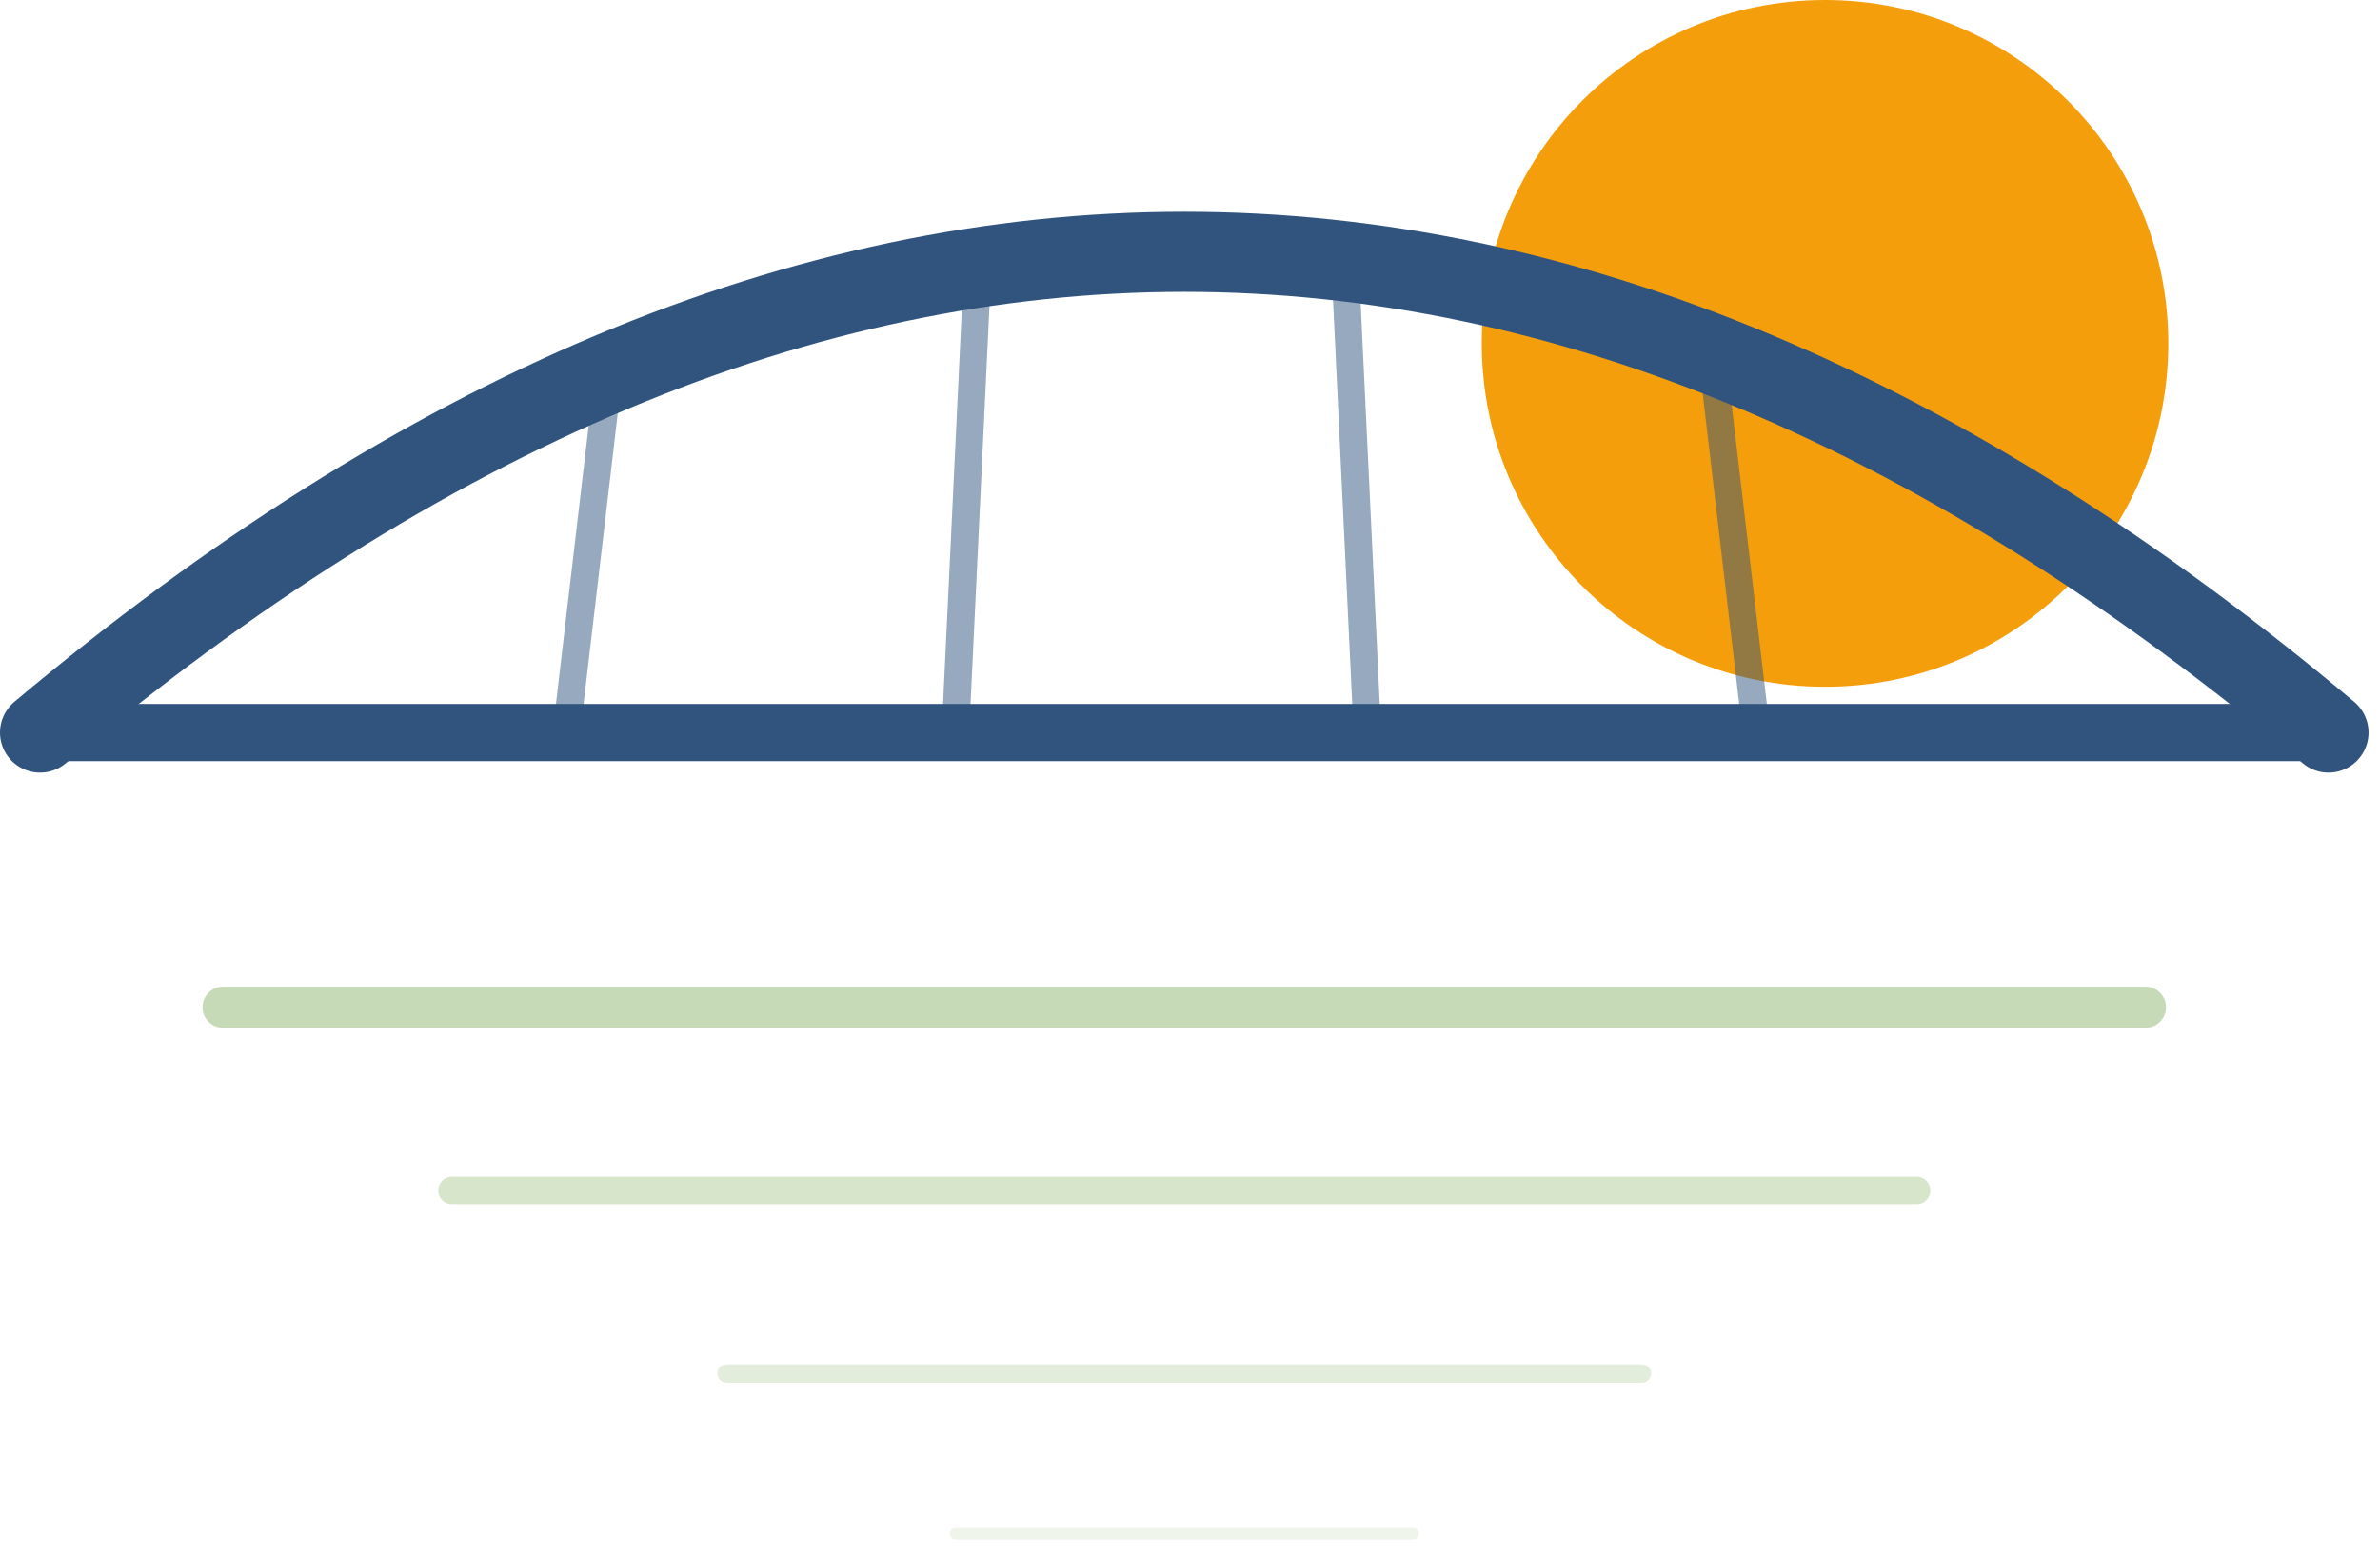
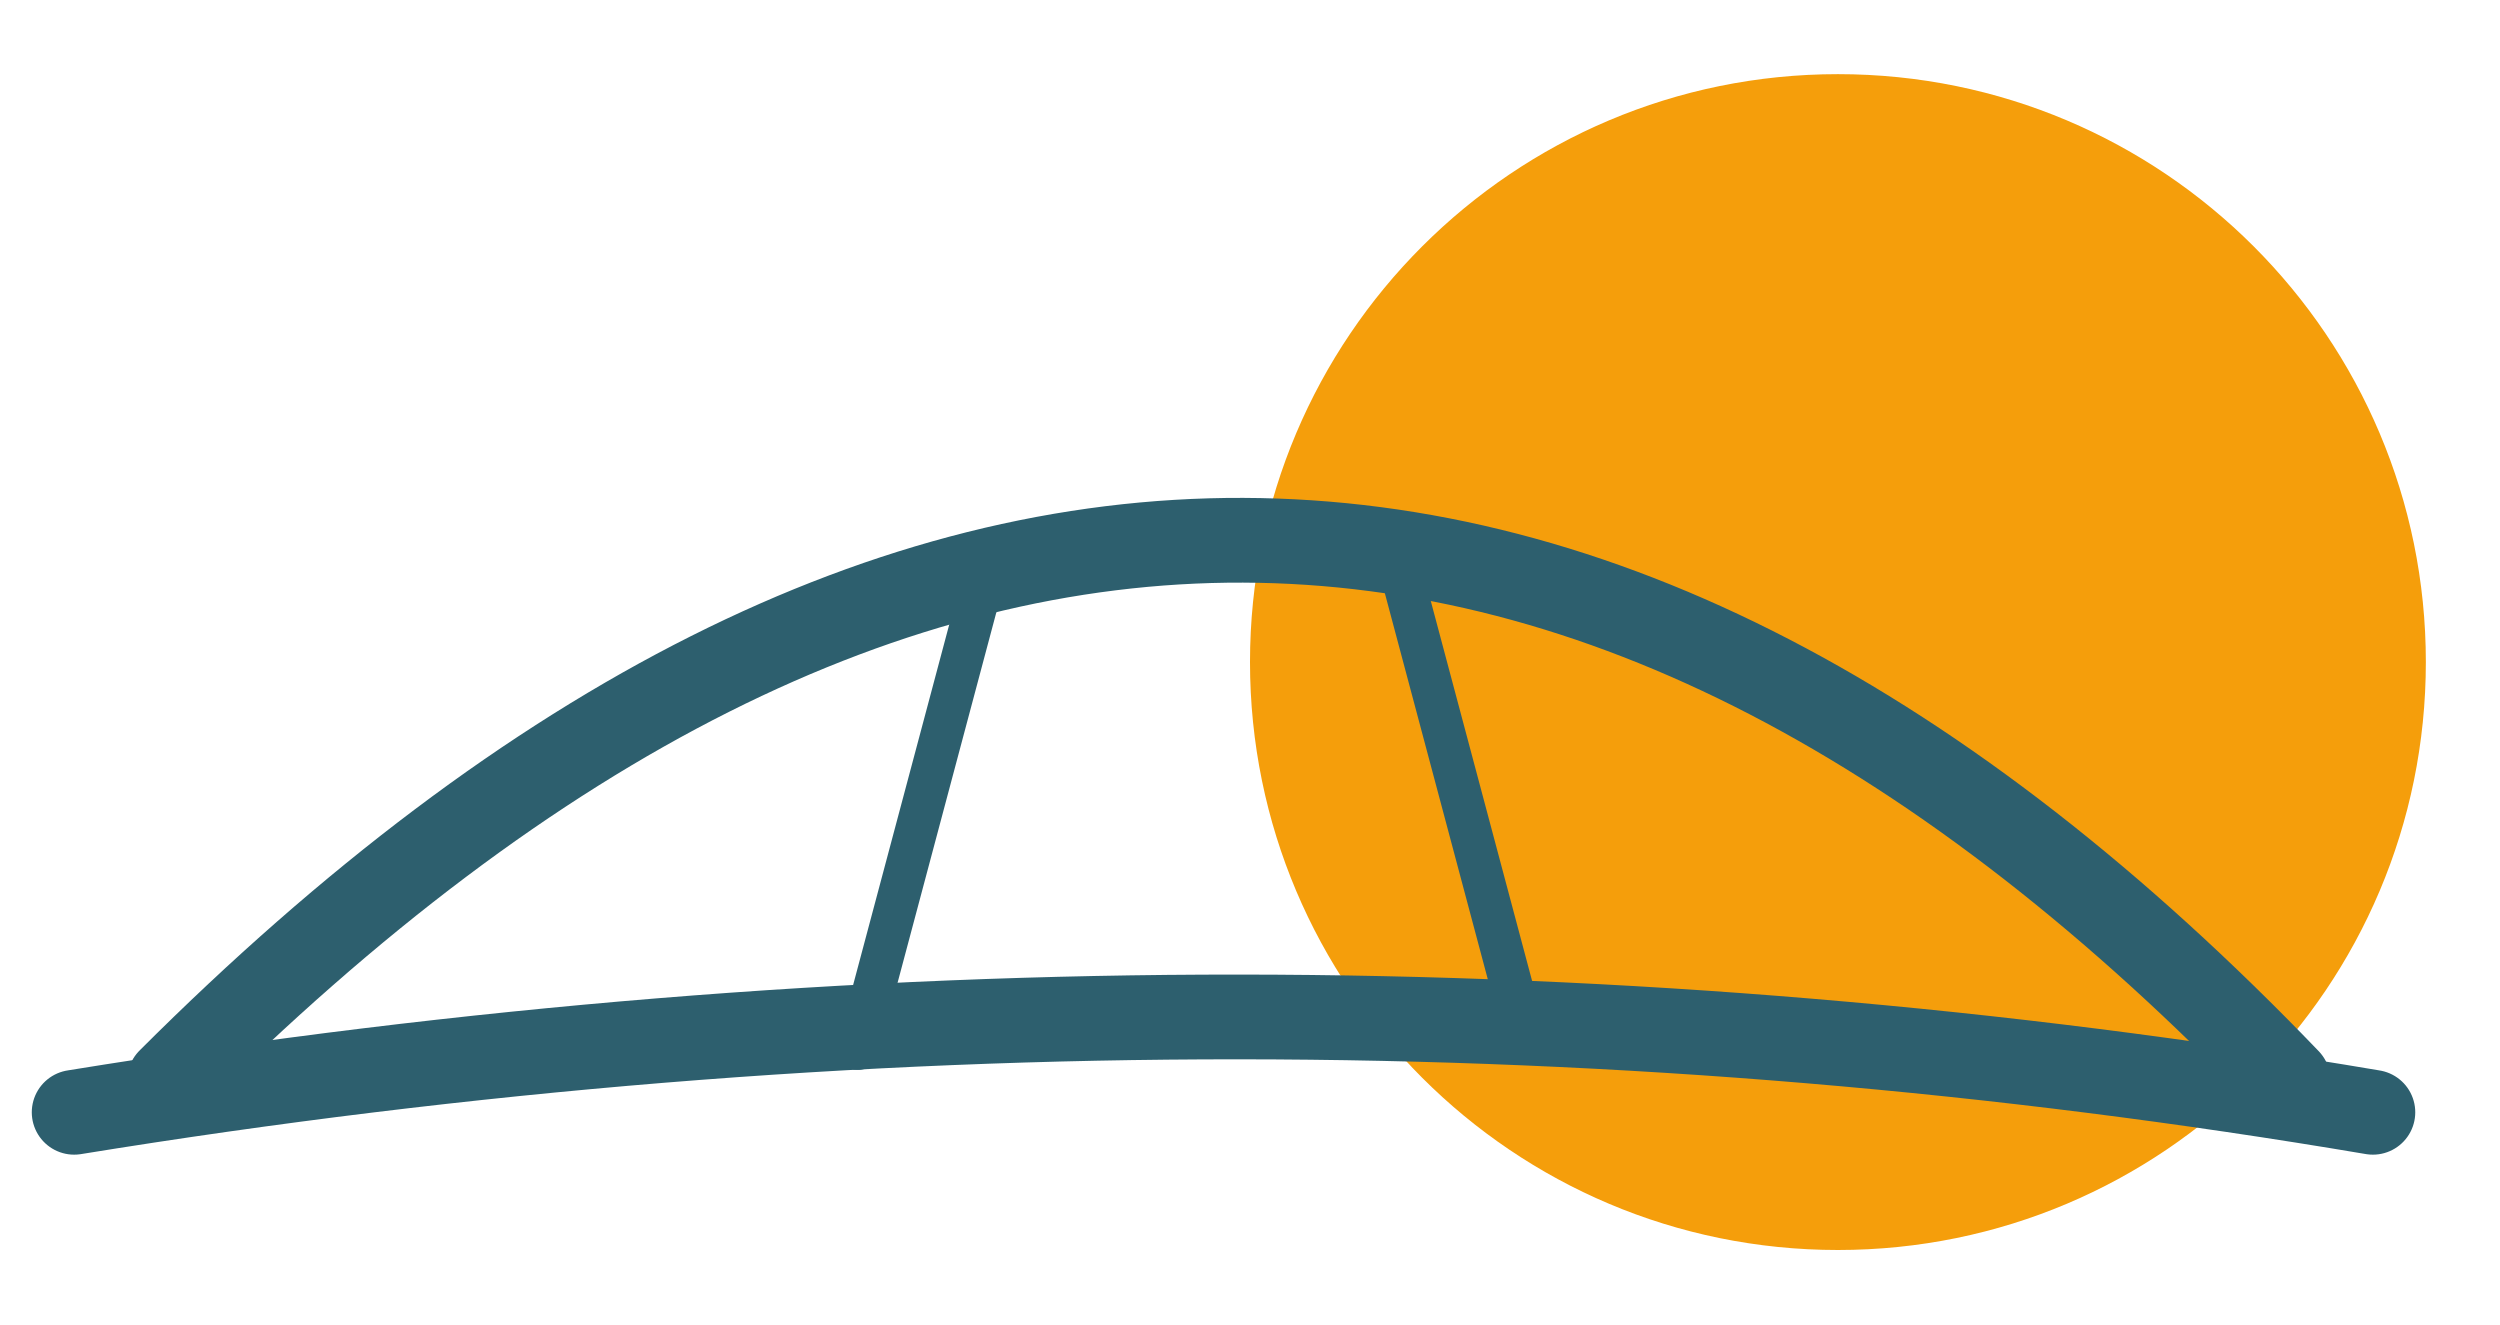
- <svg xmlns="http://www.w3.org/2000/svg" width="104" height="68" viewBox="0 0 104 68" fill="none">
-   <path opacity="0.5" d="M24.75 32L26.75 15" stroke="#30547E" stroke-width="1.2" />
-   <path d="M79.75 30C88.034 30 94.75 23.284 94.75 15C94.75 6.716 88.034 0 79.75 0C71.466 0 64.75 6.716 64.75 15C64.75 23.284 71.466 30 79.75 30Z" fill="#F59E0B" />
-   <path d="M1.75 32C35.083 4 68.417 4 101.75 32" stroke="#30547E" stroke-width="3.5" stroke-linecap="round" />
-   <path opacity="0.5" d="M59.75 32L58.75 11" stroke="#30547E" stroke-width="1.2" />
-   <path opacity="0.5" d="M76.75 32L74.75 15" stroke="#30547E" stroke-width="1.2" />
-   <path opacity="0.5" d="M41.75 32L42.75 11" stroke="#30547E" stroke-width="1.2" />
-   <path d="M1.75 32H101.75" stroke="#30547E" stroke-width="2.5" stroke-linecap="round" />
-   <path opacity="0.7" d="M9.75 44H93.75" stroke="#AFCB98" stroke-width="1.8" stroke-linecap="round" />
-   <path opacity="0.5" d="M19.75 52H83.75" stroke="#AFCB98" stroke-width="1.2" stroke-linecap="round" />
-   <path opacity="0.35" d="M31.75 60H71.75" stroke="#AFCB98" stroke-width="0.8" stroke-linecap="round" />
-   <path opacity="0.2" d="M41.75 67H61.75" stroke="#AFCB98" stroke-width="0.5" stroke-linecap="round" />
+ <svg xmlns="http://www.w3.org/2000/svg" width="236" height="125" viewBox="0 0 236 125" fill="none">
+   <path d="M173.5 118C204.152 118 229 93.152 229 62.5C229 31.848 204.152 7 173.5 7C142.848 7 118 31.848 118 62.5C118 93.152 142.848 118 173.5 118Z" fill="#F59E0B" />
+   <path d="M93 54L81 99" stroke="#2D5F6E" stroke-width="4" stroke-linecap="round" />
+   <path d="M132 53L144 98" stroke="#2D5F6E" stroke-width="4" stroke-linecap="round" />
+   <path d="M16 102C84.501 33.553 151.103 34.449 216 102" stroke="#2D5F6E" stroke-width="8" stroke-linecap="round" />
+   <path d="M7 105C81.324 92.921 153.586 93.079 224 105" stroke="#2D5F6E" stroke-width="8" stroke-linecap="round" />
</svg>
